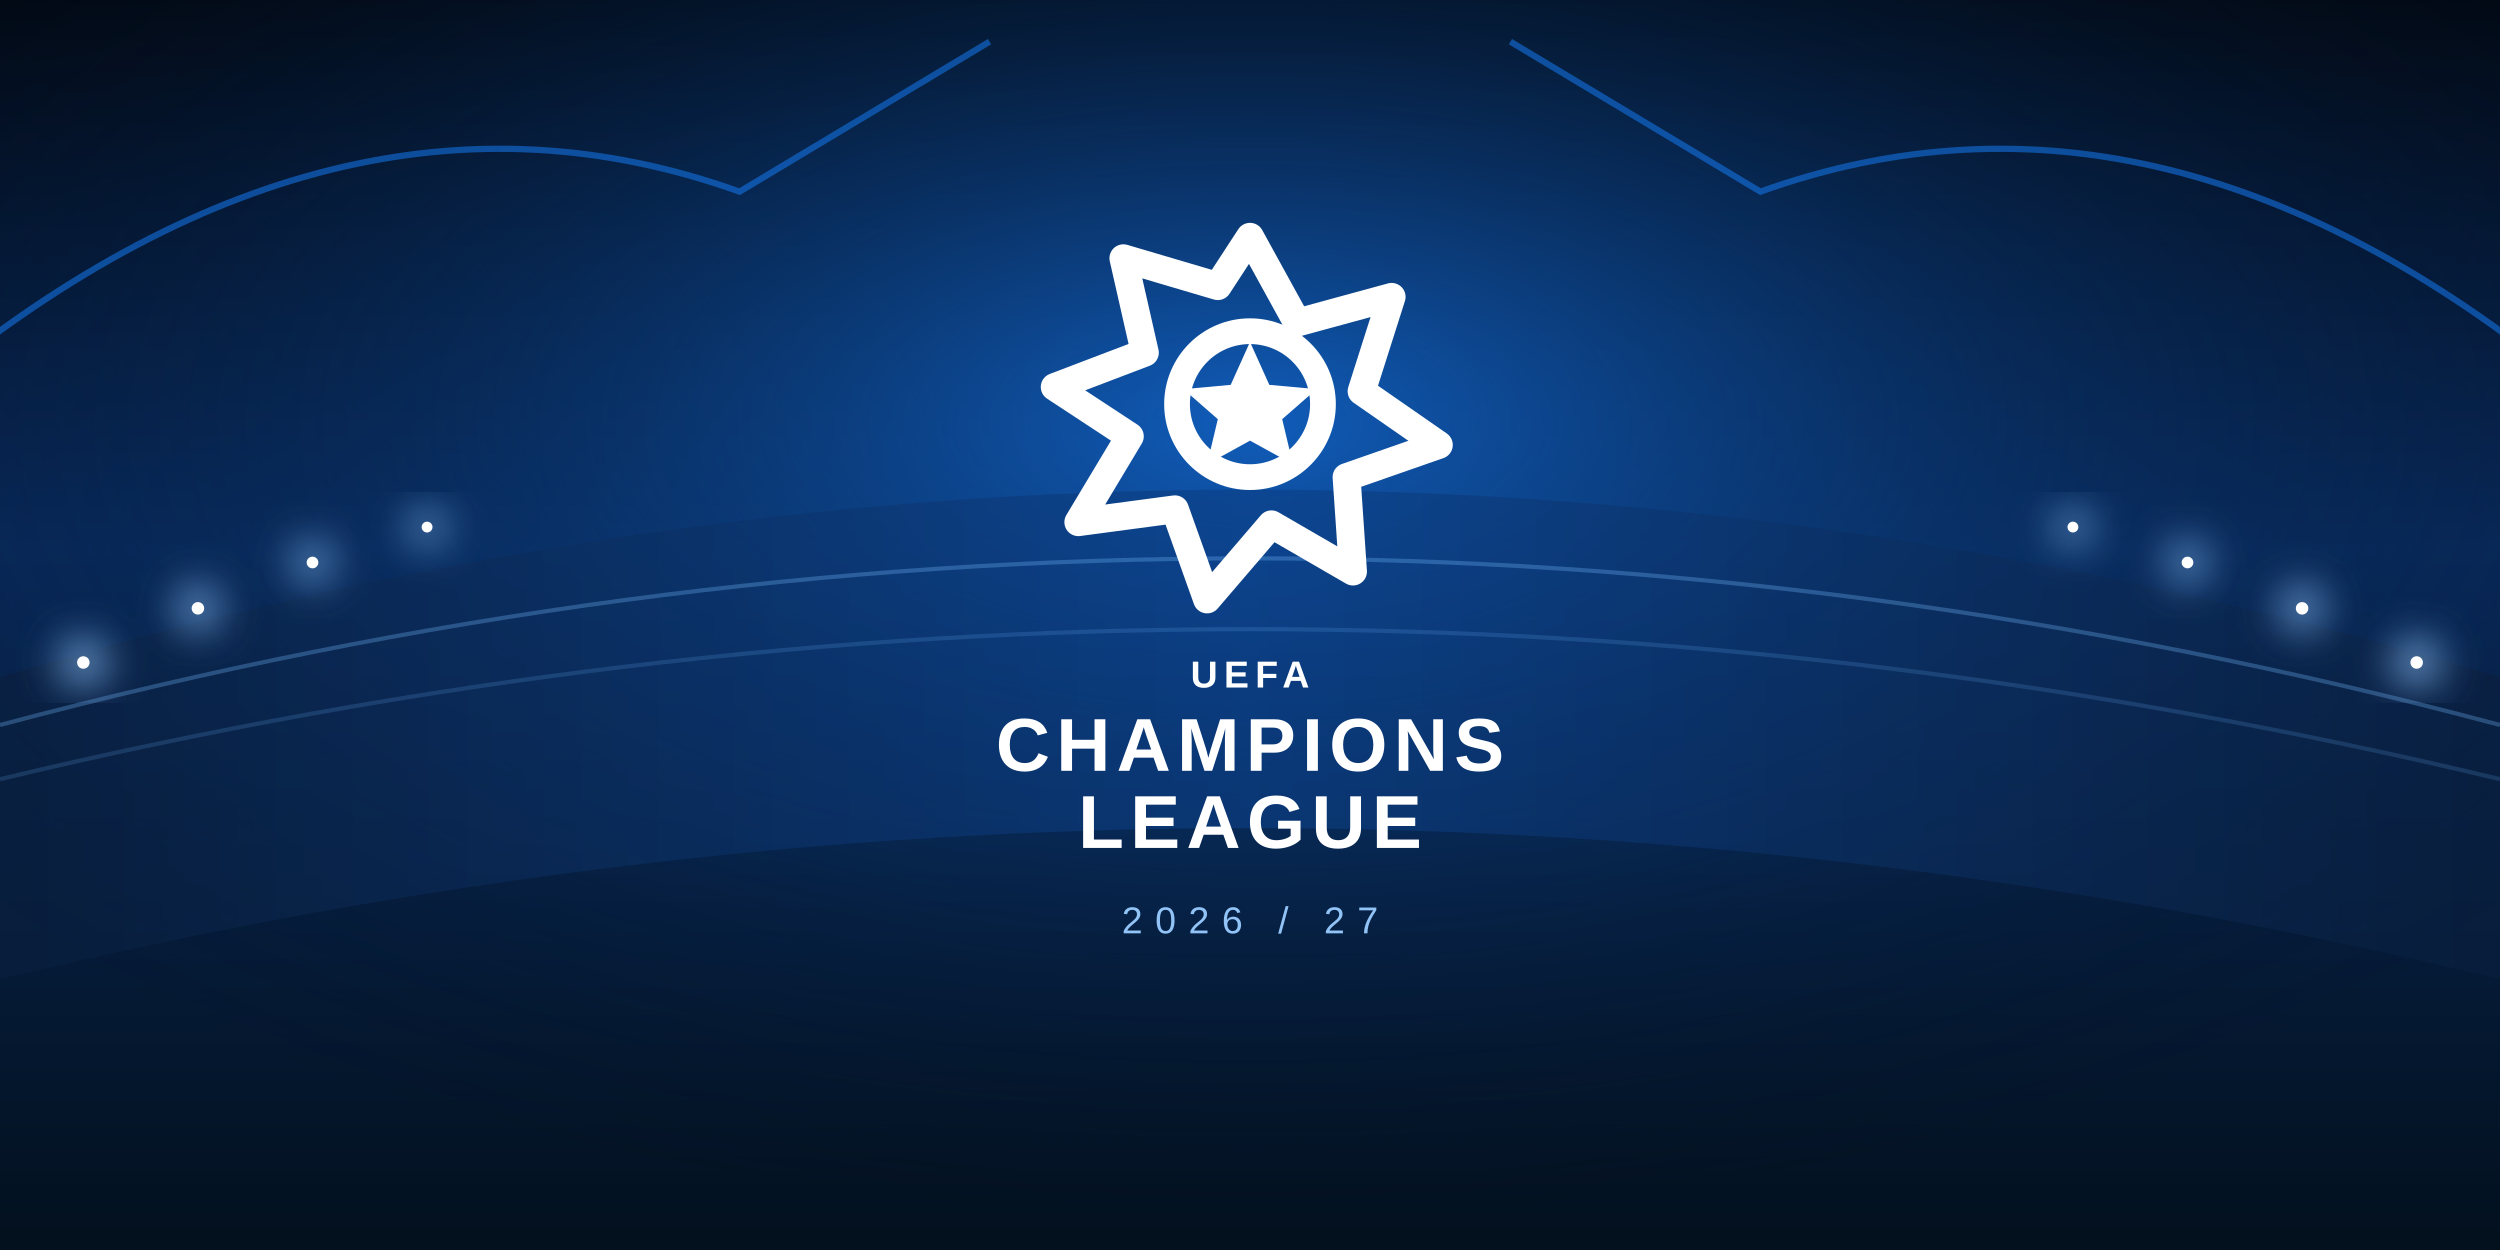
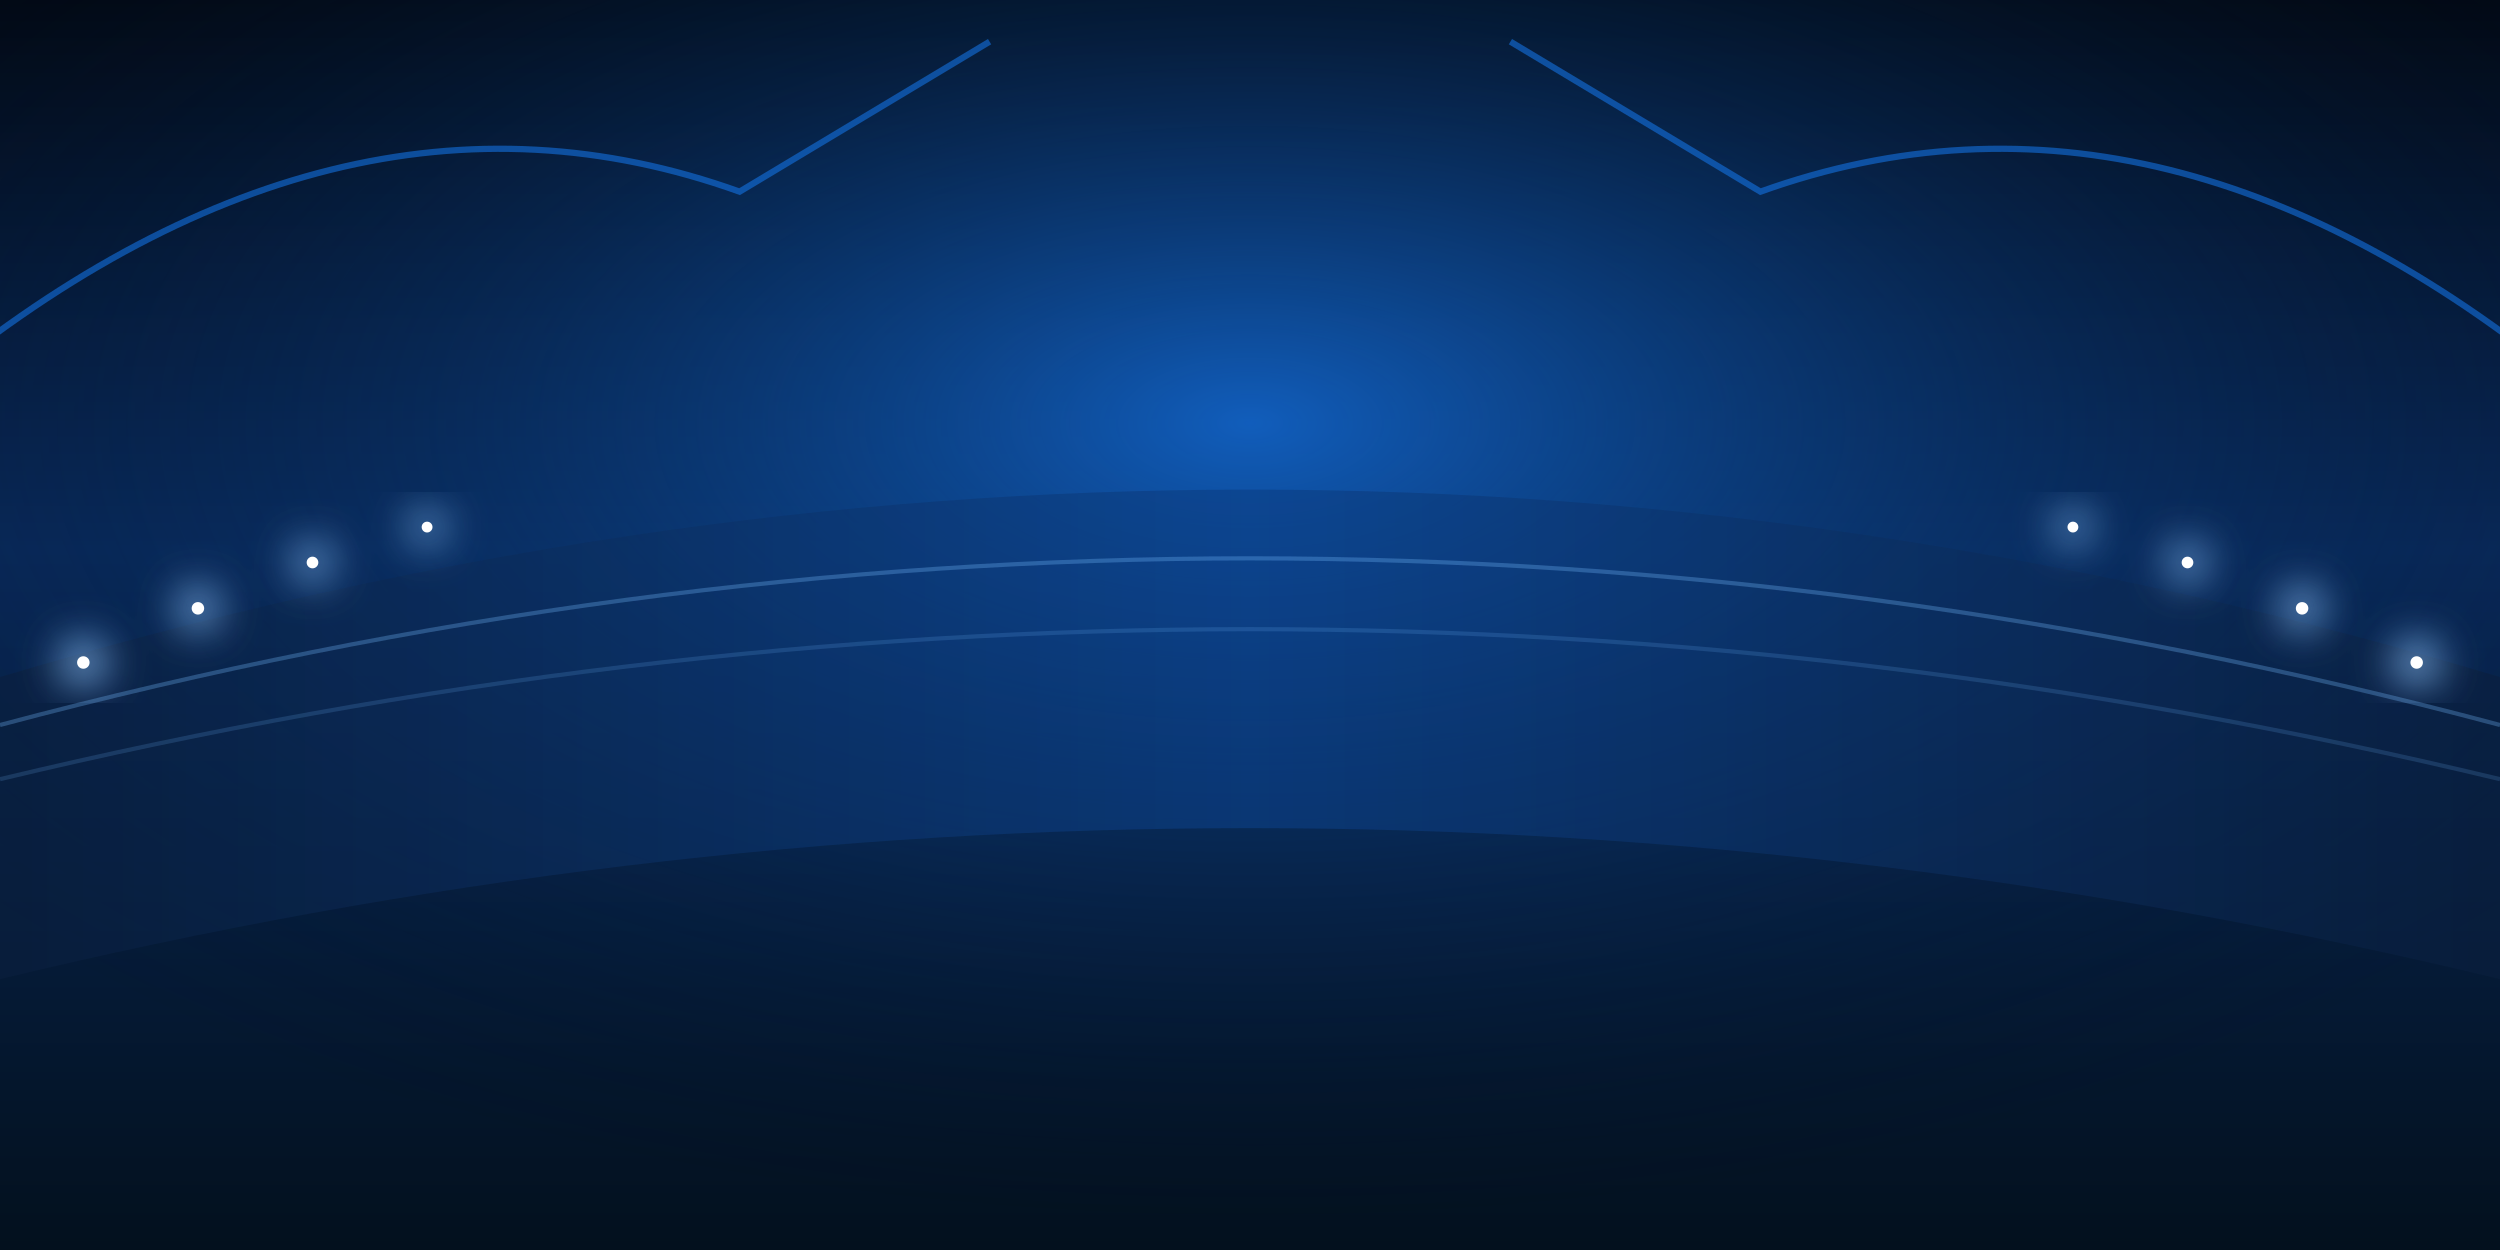
<svg xmlns="http://www.w3.org/2000/svg" viewBox="0 0 1200 600" preserveAspectRatio="xMidYMid slice">
  <defs>
    <linearGradient id="bg" x1="0" y1="0" x2="0" y2="1">
      <stop offset="0" stop-color="#020914" />
      <stop offset=".44" stop-color="#08295b" />
      <stop offset="1" stop-color="#03101d" />
    </linearGradient>
    <radialGradient id="glow" cx="50%" cy="34%" r="64%">
      <stop offset="0" stop-color="#1264c8" stop-opacity=".9" />
      <stop offset=".48" stop-color="#0a3b78" stop-opacity=".38" />
      <stop offset="1" stop-color="#020914" stop-opacity="0" />
    </radialGradient>
    <linearGradient id="roof" x1="0" x2="1">
      <stop stop-color="#0a1e3c" />
      <stop offset=".5" stop-color="#0c3f86" />
      <stop offset="1" stop-color="#0a1e3c" />
    </linearGradient>
    <filter id="blur">
      <feGaussianBlur stdDeviation="10" />
    </filter>
  </defs>
  <rect width="1200" height="600" fill="url(#bg)" />
  <rect width="1200" height="600" fill="url(#glow)" />
  <path d="M-40 190 Q160 22 355 92 L475 20 M1240 190 Q1040 22 845 92 L725 20" fill="none" stroke="#1479ef" stroke-width="3" opacity=".55" />
  <path d="M0 325 Q600 145 1200 325 L1200 470 Q600 325 0 470Z" fill="url(#roof)" opacity=".62" />
  <path d="M0 348 Q600 188 1200 348" fill="none" stroke="#75baff" stroke-opacity=".3" stroke-width="2" />
  <path d="M0 374 Q600 230 1200 374" fill="none" stroke="#75baff" stroke-opacity=".17" stroke-width="2" />
  <g fill="#8fc6ff" opacity=".85" filter="url(#blur)">
    <circle cx="40" cy="318" r="11" />
    <circle cx="95" cy="292" r="10" />
    <circle cx="150" cy="270" r="9" />
    <circle cx="205" cy="253" r="8" />
    <circle cx="995" cy="253" r="8" />
    <circle cx="1050" cy="270" r="9" />
    <circle cx="1105" cy="292" r="10" />
    <circle cx="1160" cy="318" r="11" />
  </g>
  <g fill="#fff">
    <circle cx="40" cy="318" r="3" />
    <circle cx="95" cy="292" r="3" />
    <circle cx="150" cy="270" r="2.8" />
    <circle cx="205" cy="253" r="2.6" />
    <circle cx="995" cy="253" r="2.6" />
    <circle cx="1050" cy="270" r="2.8" />
    <circle cx="1105" cy="292" r="3" />
    <circle cx="1160" cy="318" r="3" />
  </g>
-   <g transform="translate(600 194)" fill="#fff">
-     <g transform="scale(1.03)">
-       <path d="M0-78 22-38 66-50 52-6 88 19 45 34 48 78 10 56-20 91-35 49-80 55-56 15-91-8-49-24-59-68-15-55Z" fill="none" stroke="#fff" stroke-width="13" stroke-linejoin="round" />
-       <circle r="34" fill="none" stroke="#fff" stroke-width="12" />
-       <path d="M0-29 9-9 31-7 15 7 20 28 0 17-20 28-15 7-31-7-9-9Z" />
-     </g>
-   </g>
-   <text x="600" y="330" text-anchor="middle" fill="#fff" font-family="Arial,Helvetica,sans-serif" font-size="18" font-weight="700" letter-spacing="3">UEFA</text>
-   <text x="600" y="370" text-anchor="middle" fill="#fff" font-family="Arial,Helvetica,sans-serif" font-size="36" font-weight="700" letter-spacing="3">CHAMPIONS</text>
-   <text x="600" y="407" text-anchor="middle" fill="#fff" font-family="Arial,Helvetica,sans-serif" font-size="36" font-weight="700" letter-spacing="3">LEAGUE</text>
-   <text x="600" y="448" text-anchor="middle" fill="#91c3f7" font-family="Arial,Helvetica,sans-serif" font-size="18" letter-spacing="6">2026 / 27</text>
</svg>
